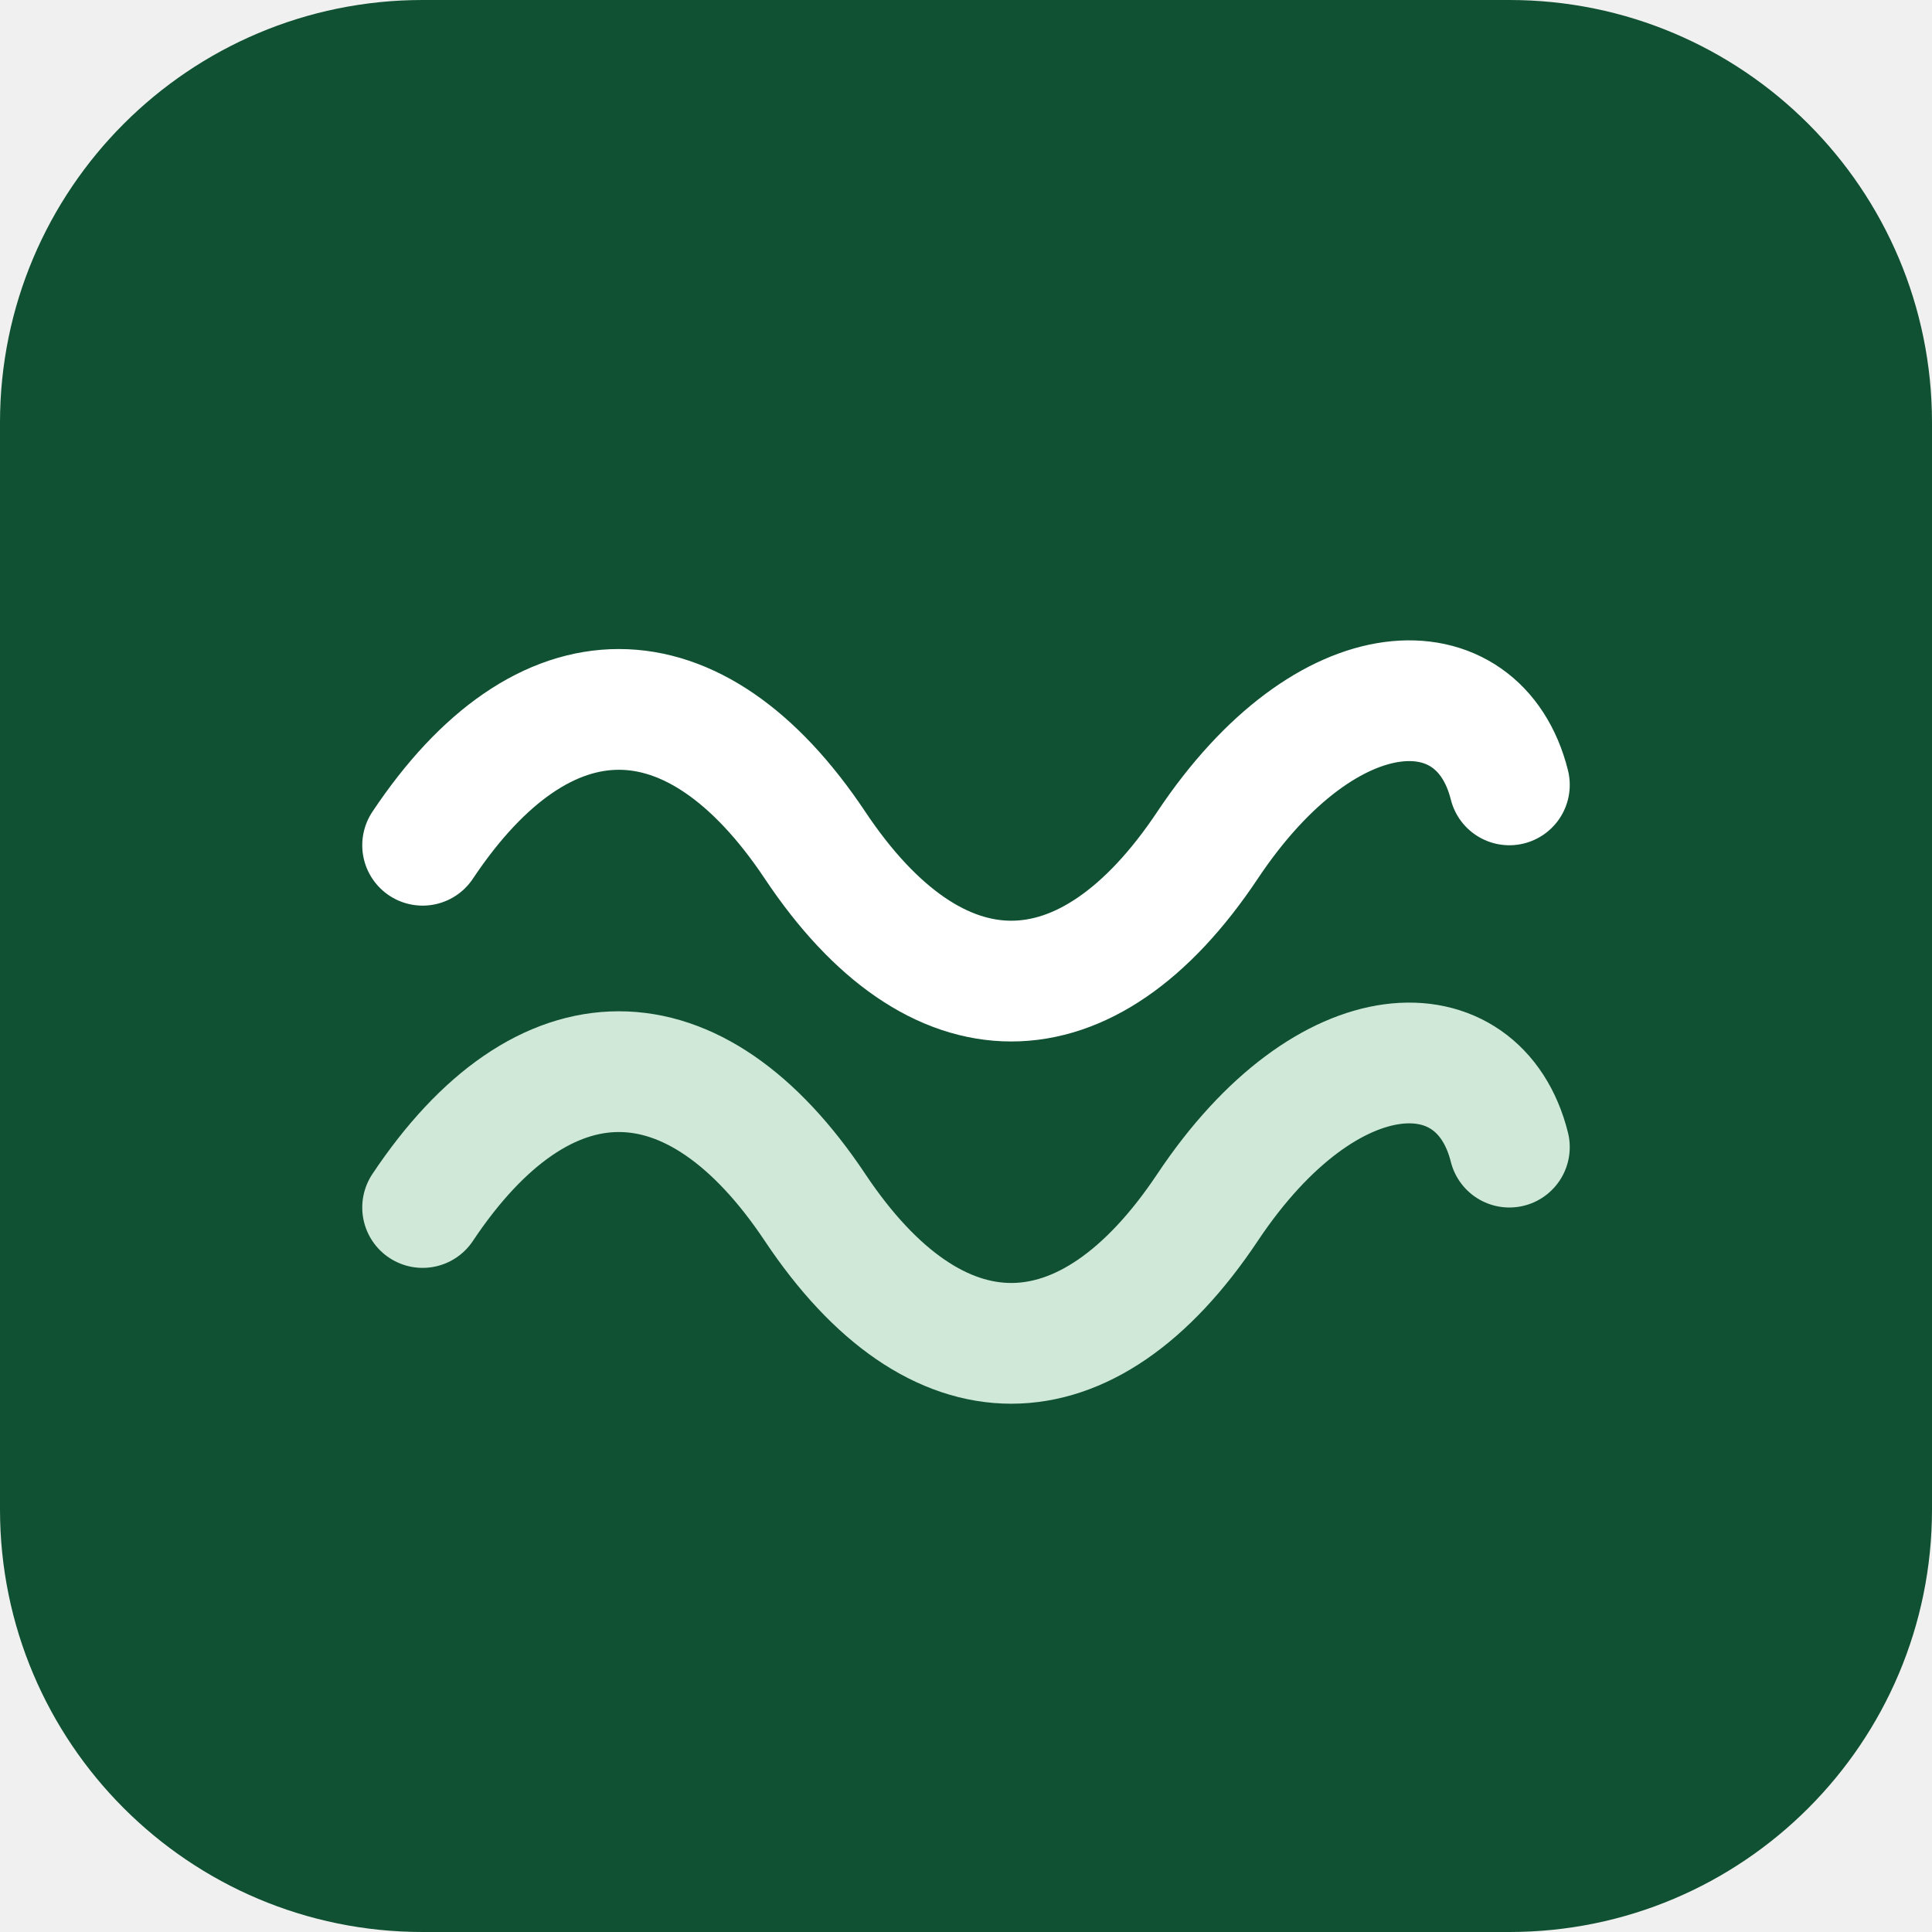
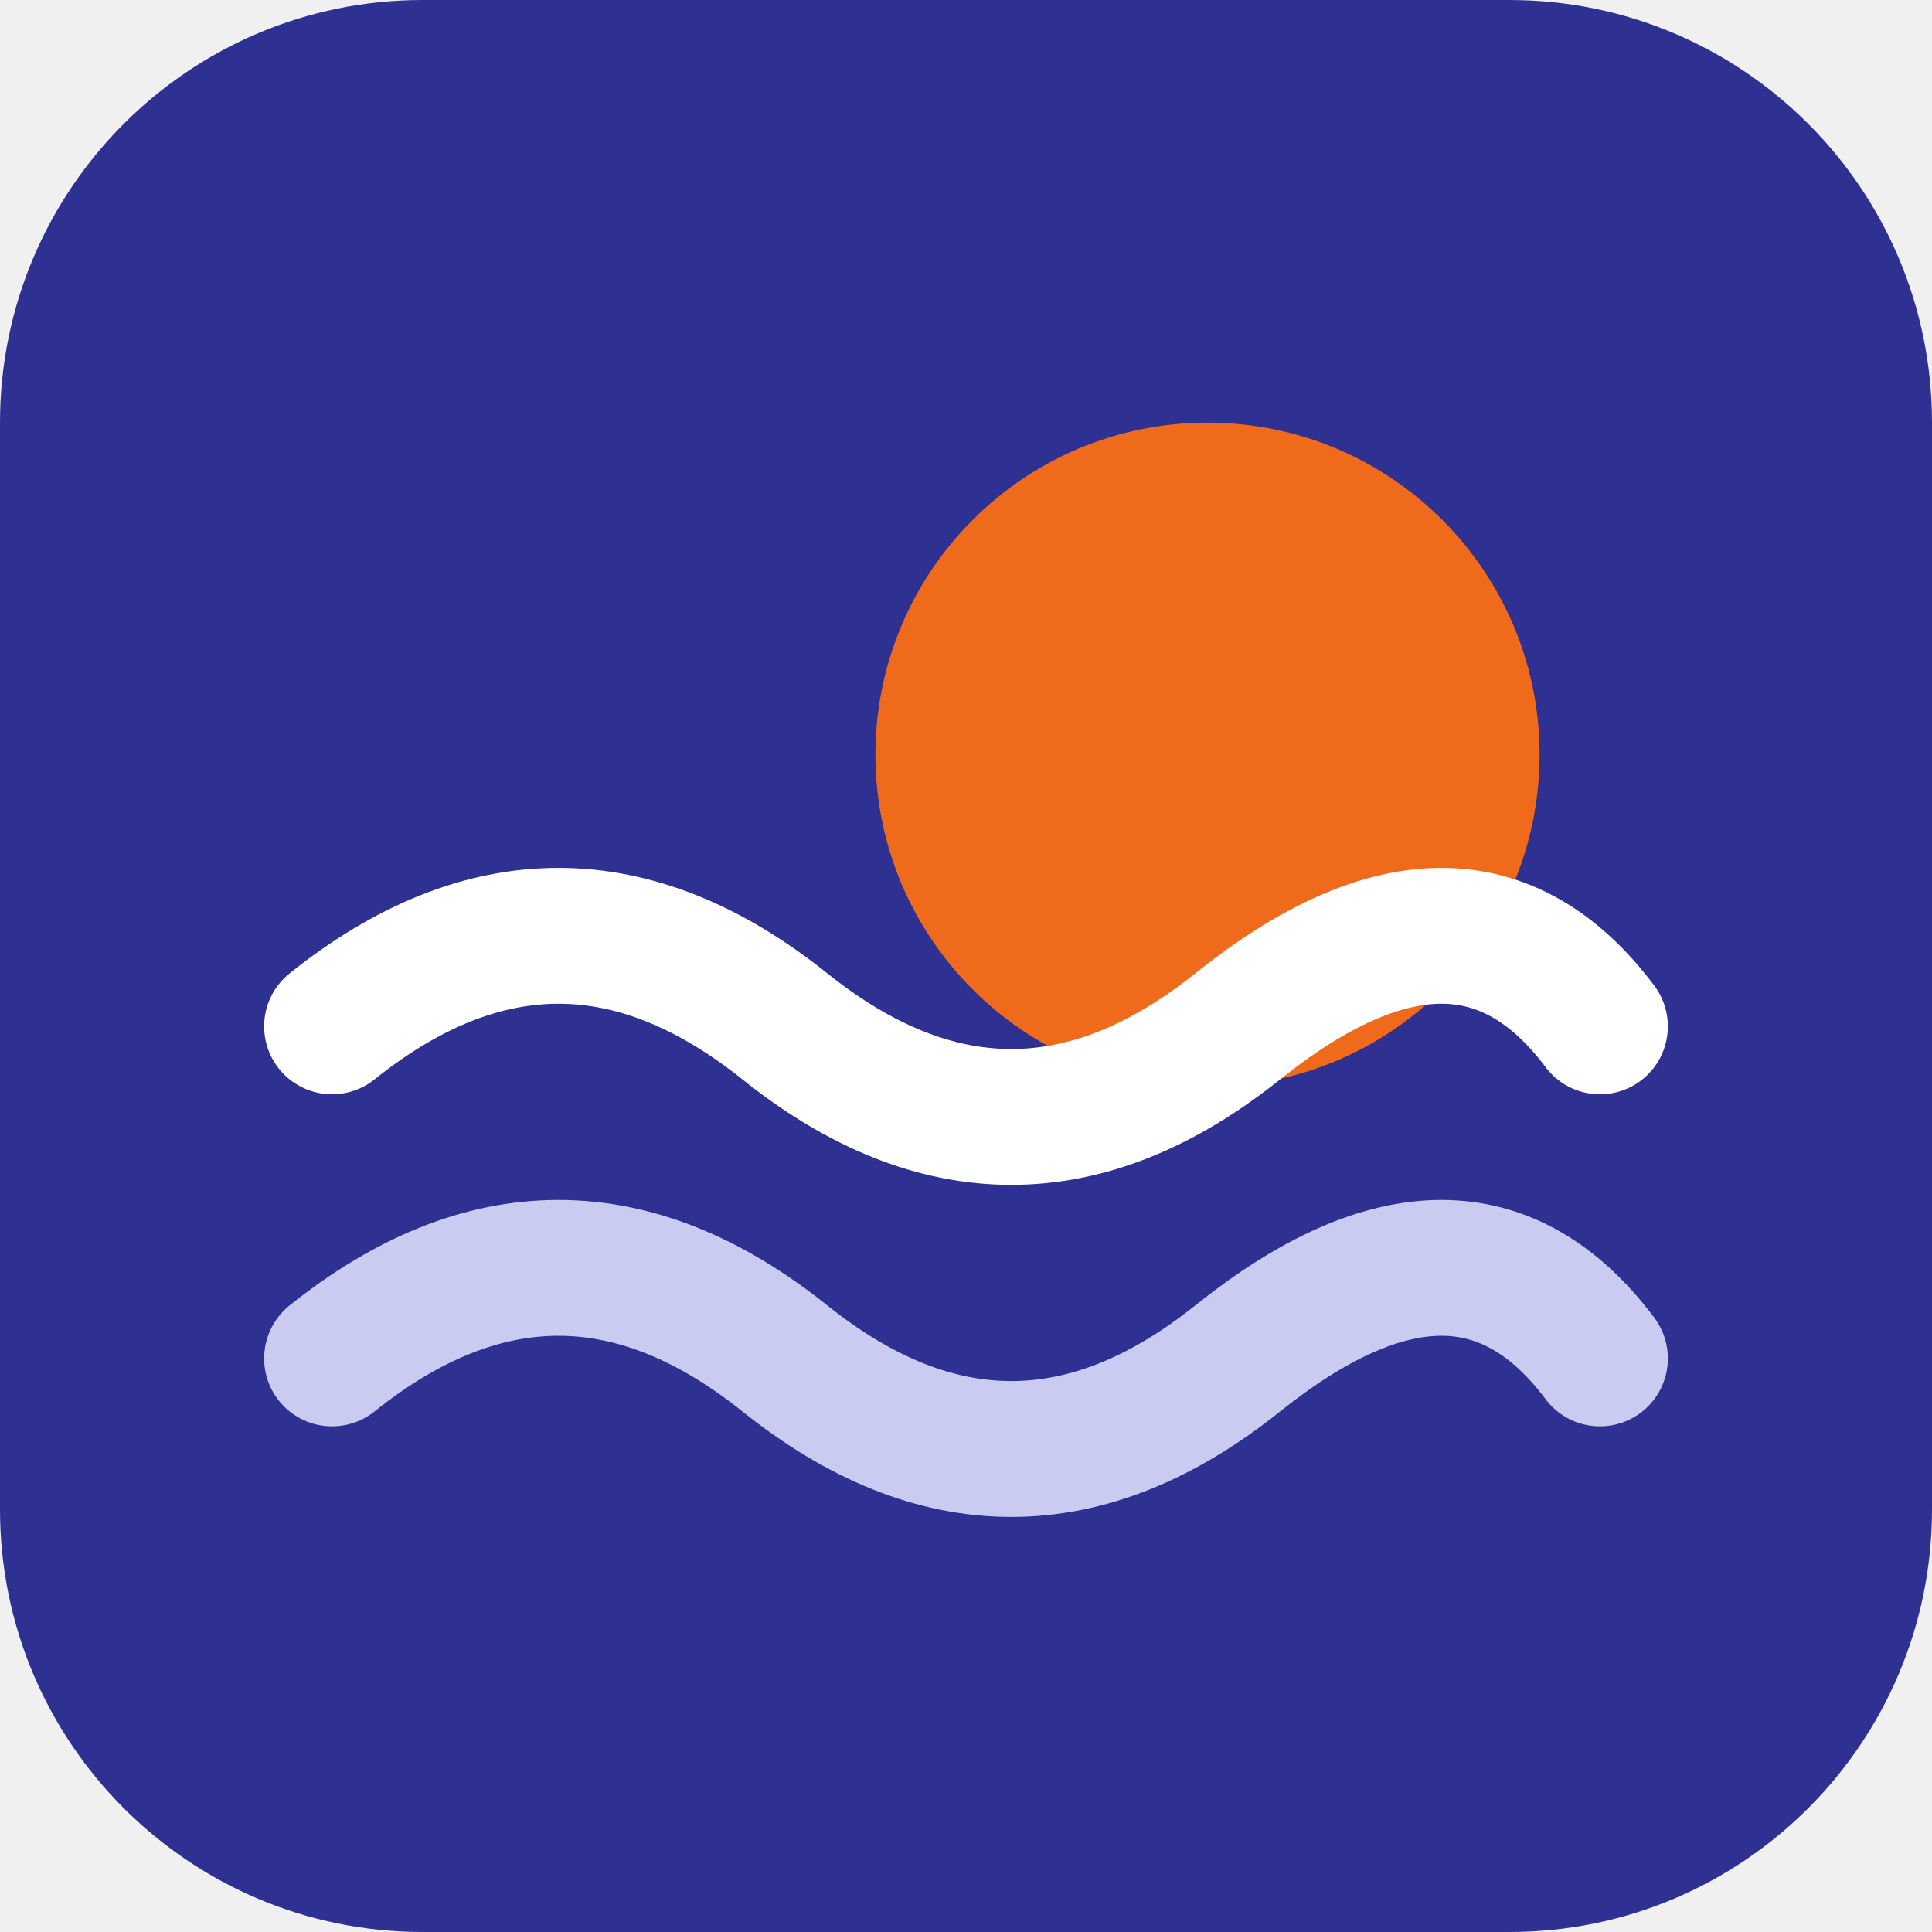
<svg xmlns="http://www.w3.org/2000/svg" viewBox="0 0 64 64">
-   <rect width="64" height="64" rx="14" fill="#0f5132" />
-   <path d="M14 40c4-6 9-6 13 0s9 6 13 0 9-6 10-2" fill="none" stroke="#cfe8d8" stroke-width="4" stroke-linecap="round" />
-   <path d="M14 28c4-6 9-6 13 0s9 6 13 0 9-6 10-2" fill="none" stroke="#ffffff" stroke-width="4" stroke-linecap="round" />
+   <rect width="64" height="64" rx="14" fill="#2e3192" />
+   <circle cx="40" cy="25" r="11" fill="#ef6a1a" />
+   <path d="M11 34c5-4 10-4 15 0s10 4 15 0 9-4 12 0" fill="none" stroke="#ffffff" stroke-width="4.5" stroke-linecap="round" />
+   <path d="M11 45c5-4 10-4 15 0s10 4 15 0 9-4 12 0" fill="none" stroke="#c9cbf0" stroke-width="4.5" stroke-linecap="round" />
</svg>
